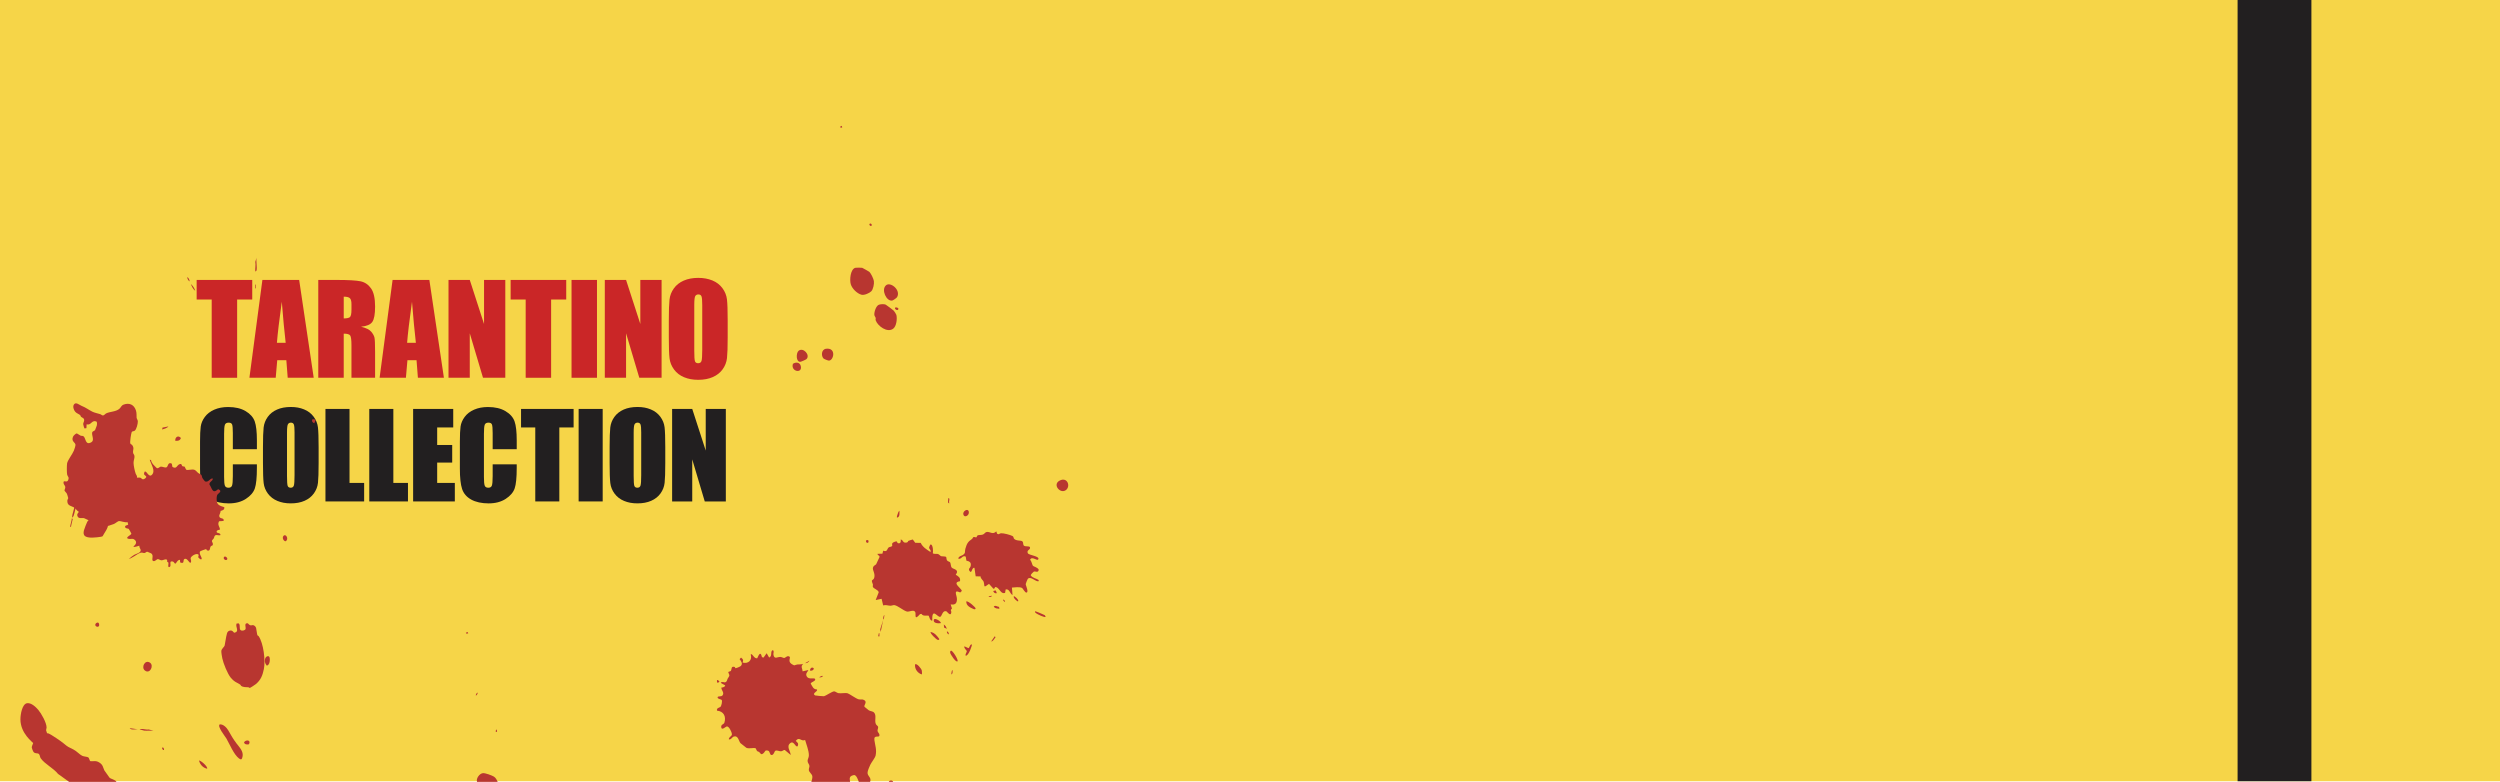
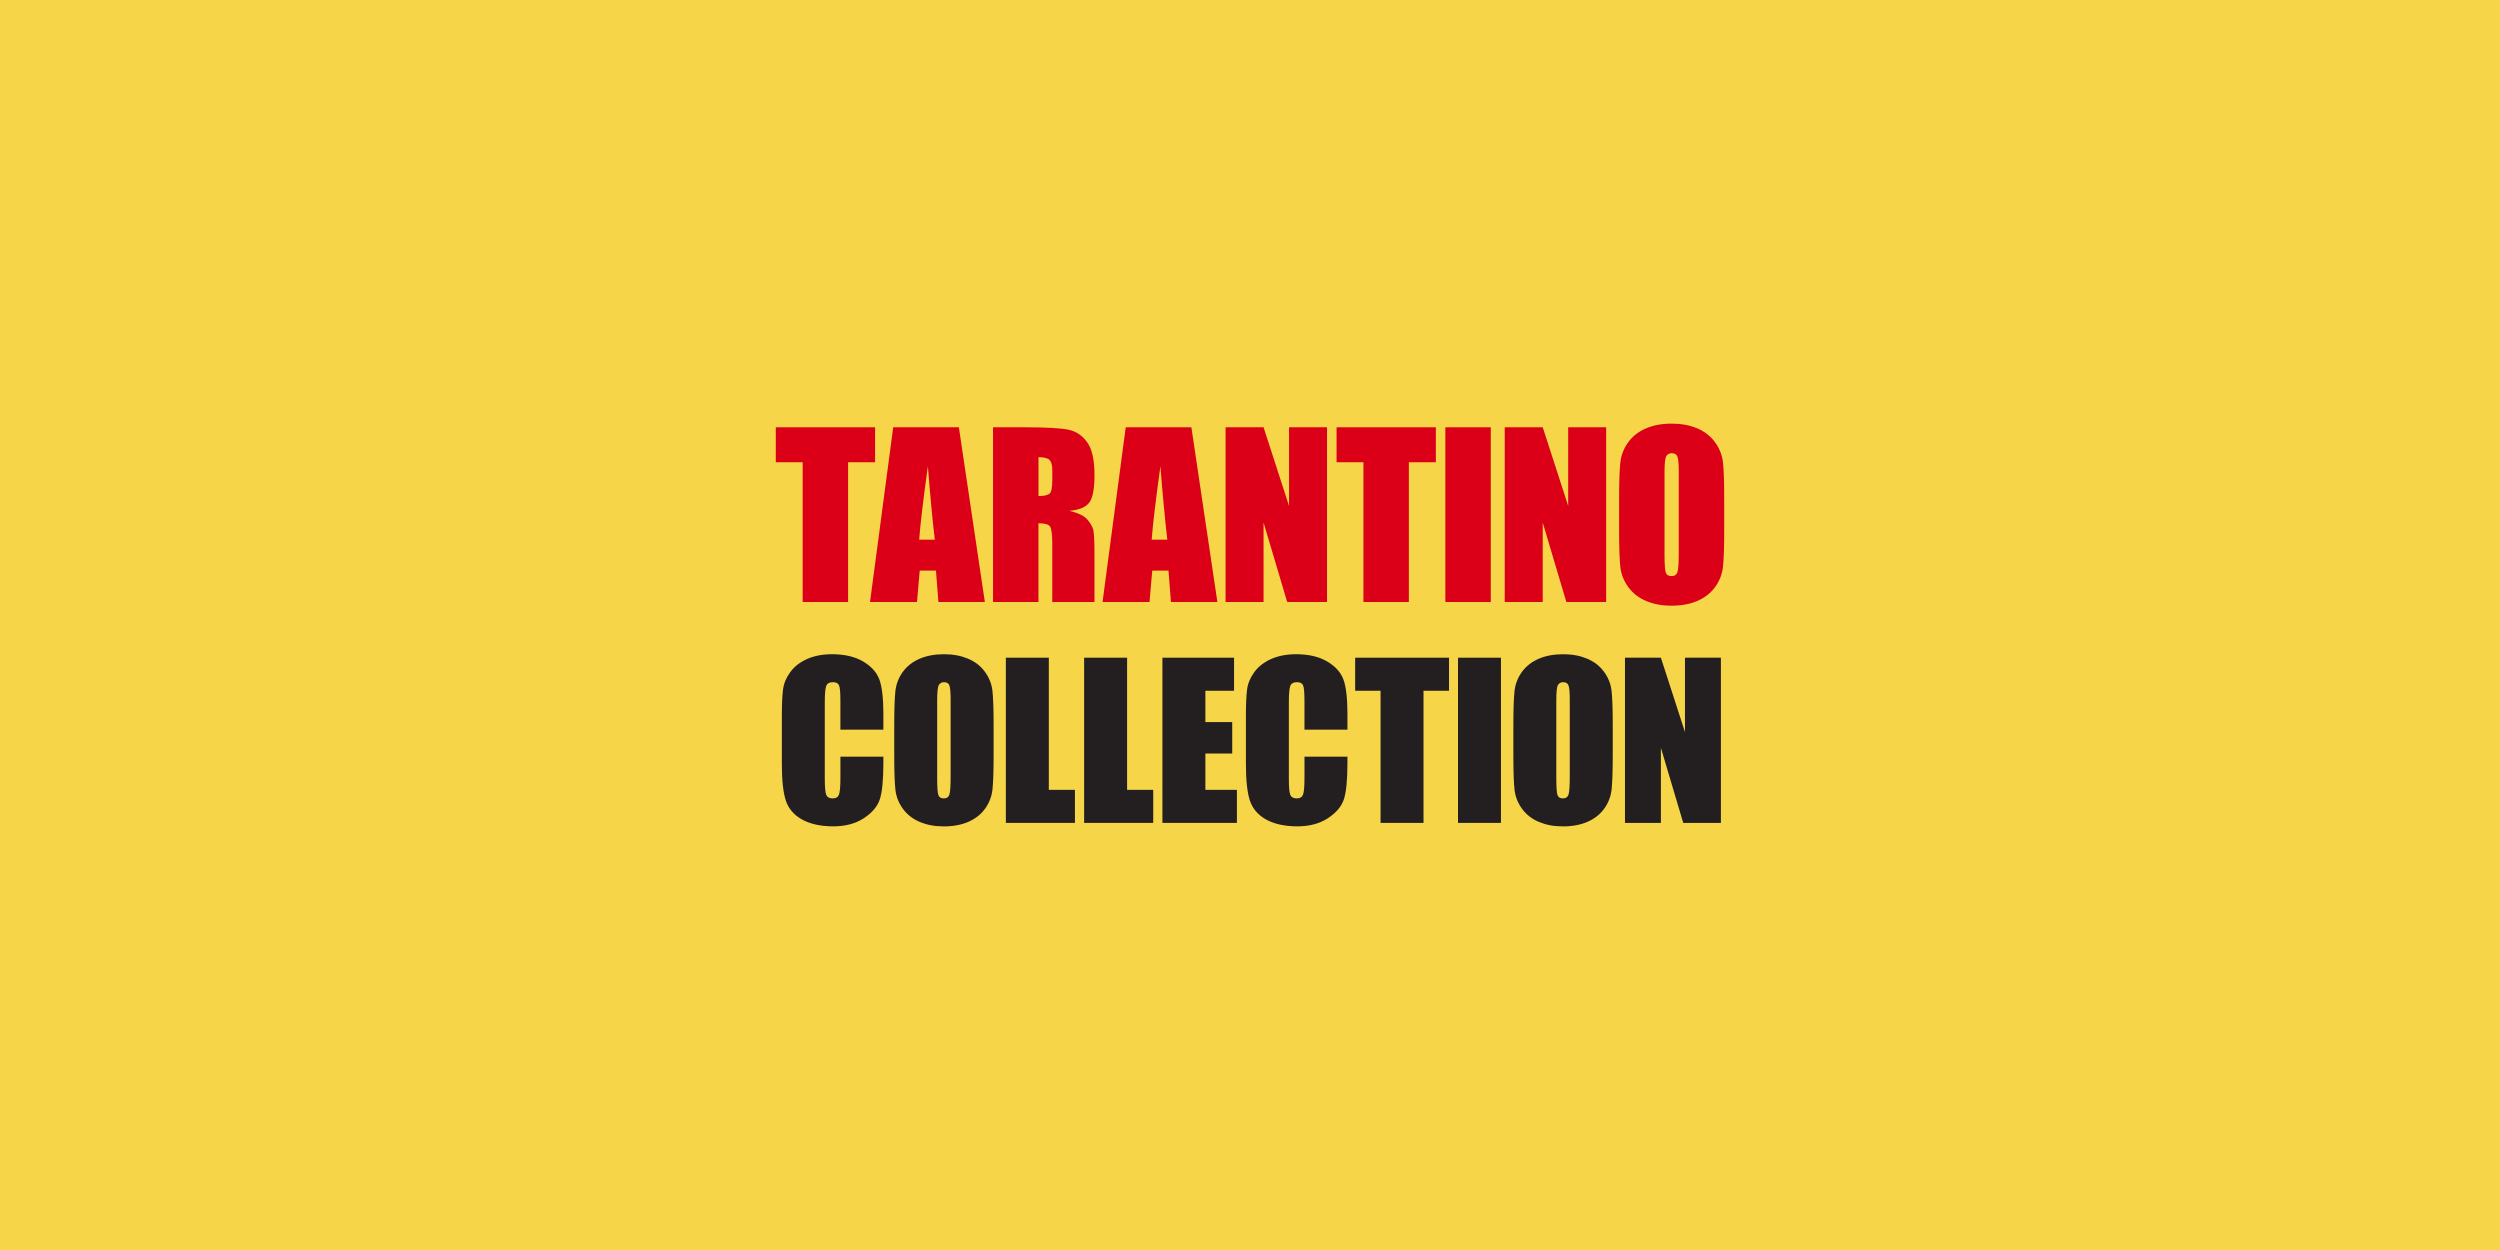
- <svg xmlns="http://www.w3.org/2000/svg" id="Layer_1" data-name="Layer 1" width="1920" height="600" viewBox="0 0 1920 600">
+ <svg xmlns="http://www.w3.org/2000/svg" id="Layer_1" data-name="Layer 1" width="1920" height="960" viewBox="0 0 1920 960">
  <defs>
    <style>
      .cls-1 {
+         fill: #db0018;
+       }
+ 
+       .cls-2 {
        fill: #f6d548;
      }

-       .cls-2 {
-         fill: #b83630;
-       }
- 
      .cls-3 {
-         fill: #221f20;
-       }
- 
-       .cls-4 {
-         fill: #ca2627;
+         fill: #231f20;
      }
    </style>
  </defs>
-   <rect class="cls-1" x="0" width="1920.03" height="600" transform="translate(1920.03 600) rotate(180)" />
+   <rect class="cls-2" width="1920" height="960" />
  <g>
-     <path class="cls-4" d="M193.72,214.99v15.04h-11.6v60.1h-19.54v-60.1h-11.55v-15.04h42.69Z" />
-     <path class="cls-4" d="M229.76,214.99l11.17,75.13h-19.97l-1.05-13.5h-6.99l-1.17,13.5h-20.2l9.97-75.13h28.24ZM219.4,263.29c-.99-8.51-1.98-19.03-2.98-31.56-1.99,14.39-3.24,24.91-3.75,31.56h6.73Z" />
-     <path class="cls-4" d="M244.45,214.99h13.83c9.22,0,15.46.36,18.72,1.07,3.26.71,5.92,2.53,7.98,5.45,2.06,2.92,3.09,7.59,3.09,13.99,0,5.85-.73,9.78-2.18,11.79-1.45,2.01-4.32,3.22-8.59,3.62,3.87.96,6.47,2.24,7.8,3.85,1.33,1.61,2.16,3.09,2.48,4.43s.49,5.05.49,11.11v19.82h-18.15v-24.97c0-4.02-.32-6.51-.95-7.47-.63-.96-2.3-1.44-4.99-1.44v33.88h-19.54v-75.13ZM263.99,227.84v16.71c2.2,0,3.74-.3,4.62-.91.88-.6,1.32-2.56,1.32-5.87v-4.13c0-2.38-.43-3.94-1.28-4.69-.85-.74-2.41-1.11-4.66-1.11Z" />
-     <path class="cls-4" d="M329.75,214.99l11.17,75.13h-19.97l-1.05-13.5h-6.99l-1.17,13.5h-20.2l9.97-75.13h28.24ZM319.39,263.29c-.99-8.51-1.98-19.03-2.98-31.56-1.99,14.39-3.24,24.91-3.75,31.56h6.72Z" />
-     <path class="cls-4" d="M388.07,214.99v75.13h-17.12l-10.16-34.15v34.15h-16.33v-75.13h16.33l10.95,33.83v-33.83h16.33Z" />
-     <path class="cls-4" d="M434.86,214.99v15.04h-11.6v60.1h-19.54v-60.1h-11.55v-15.04h42.69Z" />
-     <path class="cls-4" d="M458.48,214.99v75.13h-19.54v-75.13h19.54Z" />
-     <path class="cls-4" d="M508.1,214.99v75.13h-17.12l-10.16-34.15v34.15h-16.33v-75.13h16.33l10.95,33.83v-33.83h16.33Z" />
-     <path class="cls-4" d="M558.86,258.98c0,7.55-.18,12.89-.53,16.03s-1.47,6.01-3.34,8.61c-1.87,2.6-4.4,4.59-7.59,5.99-3.19,1.39-6.9,2.09-11.14,2.09s-7.63-.66-10.84-1.97c-3.2-1.31-5.78-3.29-7.73-5.92-1.95-2.63-3.11-5.49-3.48-8.59s-.56-8.51-.56-16.24v-12.85c0-7.55.18-12.89.53-16.03.35-3.14,1.47-6.01,3.34-8.61,1.87-2.6,4.4-4.59,7.59-5.99,3.19-1.39,6.9-2.09,11.14-2.09,4.02,0,7.63.66,10.84,1.97s5.78,3.29,7.73,5.92c1.95,2.63,3.11,5.49,3.48,8.59.37,3.09.56,8.51.56,16.24v12.85ZM539.32,234.29c0-3.5-.19-5.73-.58-6.71-.39-.97-1.18-1.46-2.39-1.46-1.02,0-1.8.39-2.34,1.18s-.81,3.12-.81,6.98v35.08c0,4.36.18,7.05.53,8.07.36,1.02,1.18,1.53,2.48,1.53s2.18-.59,2.55-1.76c.37-1.17.56-3.97.56-8.4v-34.53Z" />
-     <path class="cls-3" d="M197.29,345h-18.47v-12.35c0-3.59-.2-5.83-.59-6.72-.4-.89-1.27-1.34-2.61-1.34-1.52,0-2.49.54-2.9,1.62-.41,1.08-.61,3.42-.61,7.02v33c0,3.45.2,5.71.61,6.76.41,1.05,1.33,1.58,2.76,1.58s2.27-.53,2.7-1.58c.42-1.06.64-3.53.64-7.43v-8.93h18.47v2.77c0,7.35-.52,12.57-1.56,15.64-1.04,3.08-3.33,5.77-6.89,8.09s-7.94,3.47-13.14,3.47-9.87-.98-13.38-2.94c-3.51-1.96-5.84-4.67-6.98-8.14-1.14-3.47-1.71-8.68-1.71-15.64v-20.75c0-5.12.18-8.96.53-11.52.35-2.56,1.4-5.02,3.14-7.39,1.74-2.37,4.15-4.23,7.24-5.59,3.09-1.36,6.63-2.04,10.64-2.04,5.44,0,9.93,1.05,13.47,3.16s5.86,4.73,6.98,7.87c1.11,3.14,1.67,8.03,1.67,14.66v6.75Z" />
-     <path class="cls-3" d="M244.7,355.66c0,7.14-.17,12.19-.5,15.16-.34,2.97-1.39,5.68-3.16,8.14-1.77,2.46-4.16,4.34-7.17,5.66-3.01,1.32-6.52,1.97-10.53,1.97s-7.22-.62-10.25-1.87-5.46-3.11-7.31-5.59c-1.84-2.49-2.94-5.19-3.29-8.12-.35-2.92-.53-8.04-.53-15.36v-12.16c0-7.14.17-12.19.5-15.16.34-2.97,1.39-5.68,3.16-8.14,1.77-2.46,4.16-4.34,7.17-5.66,3.01-1.32,6.52-1.97,10.53-1.97s7.22.62,10.25,1.87,5.46,3.11,7.31,5.59c1.84,2.49,2.94,5.19,3.29,8.12.35,2.93.53,8.04.53,15.36v12.16ZM226.22,332.31c0-3.31-.18-5.42-.55-6.34-.37-.92-1.12-1.38-2.26-1.38-.97,0-1.7.37-2.22,1.12-.51.75-.77,2.95-.77,6.6v33.17c0,4.12.17,6.67.5,7.64.34.96,1.12,1.45,2.35,1.45s2.06-.55,2.41-1.67c.35-1.11.53-3.76.53-7.94v-32.65Z" />
-     <path class="cls-3" d="M268.43,314.06v56.82h11.23v14.22h-29.71v-71.04h18.47Z" />
-     <path class="cls-3" d="M302.09,314.06v56.82h11.23v14.22h-29.71v-71.04h18.47Z" />
-     <path class="cls-3" d="M317.28,314.06h30.8v14.22h-12.33v13.47h11.54v13.51h-11.54v15.62h13.56v14.22h-32.03v-71.04Z" />
-     <path class="cls-3" d="M396.84,345h-18.47v-12.35c0-3.59-.2-5.83-.59-6.72-.4-.89-1.27-1.34-2.61-1.34-1.52,0-2.49.54-2.9,1.62-.41,1.08-.61,3.42-.61,7.02v33c0,3.45.2,5.71.61,6.76.41,1.05,1.33,1.58,2.76,1.58s2.27-.53,2.7-1.58c.42-1.06.64-3.53.64-7.43v-8.93h18.47v2.77c0,7.35-.52,12.57-1.56,15.64-1.04,3.08-3.33,5.77-6.89,8.09-3.55,2.31-7.93,3.47-13.14,3.47s-9.87-.98-13.38-2.94c-3.51-1.96-5.84-4.67-6.98-8.14-1.14-3.47-1.71-8.68-1.71-15.64v-20.75c0-5.12.18-8.96.53-11.52.35-2.56,1.4-5.02,3.14-7.39,1.74-2.37,4.15-4.23,7.24-5.59,3.09-1.36,6.63-2.04,10.64-2.04,5.44,0,9.93,1.05,13.47,3.16,3.54,2.1,5.87,4.73,6.98,7.87,1.11,3.14,1.67,8.03,1.67,14.66v6.75Z" />
-     <path class="cls-3" d="M440.53,314.06v14.22h-10.97v56.82h-18.47v-56.82h-10.93v-14.22h40.37Z" />
-     <path class="cls-3" d="M462.86,314.06v71.04h-18.47v-71.04h18.47Z" />
-     <path class="cls-3" d="M510.93,355.66c0,7.14-.17,12.19-.5,15.16-.34,2.97-1.39,5.68-3.16,8.14-1.77,2.46-4.16,4.34-7.17,5.66-3.01,1.32-6.52,1.97-10.53,1.97s-7.22-.62-10.25-1.87c-3.03-1.24-5.46-3.11-7.31-5.59-1.84-2.49-2.94-5.19-3.29-8.12-.35-2.92-.53-8.04-.53-15.36v-12.16c0-7.14.17-12.19.5-15.16.34-2.97,1.39-5.68,3.16-8.14,1.77-2.46,4.16-4.34,7.17-5.66s6.52-1.97,10.53-1.97,7.22.62,10.25,1.87,5.46,3.11,7.31,5.59c1.84,2.49,2.94,5.19,3.29,8.12.35,2.93.53,8.04.53,15.36v12.16ZM492.46,332.31c0-3.31-.18-5.42-.55-6.34-.37-.92-1.12-1.38-2.26-1.38-.96,0-1.7.37-2.22,1.12s-.77,2.95-.77,6.6v33.17c0,4.12.17,6.67.5,7.64.34.96,1.12,1.45,2.35,1.45s2.06-.55,2.41-1.67c.35-1.11.53-3.76.53-7.94v-32.65Z" />
-     <path class="cls-3" d="M557.44,314.06v71.04h-16.19l-9.61-32.29v32.29h-15.45v-71.04h15.45l10.36,31.99v-31.99h15.45Z" />
+     <path class="cls-1" d="M672.06,328.16v26.85h-20.72v107.33h-34.89v-107.33h-20.64v-26.85h76.25Z" />
+     <path class="cls-1" d="M736.41,328.16l19.95,134.18h-35.66l-1.87-24.12h-12.48l-2.1,24.12h-36.07l17.8-134.18h50.43ZM717.92,414.44c-1.77-15.2-3.54-33.98-5.31-56.36-3.56,25.69-5.79,44.48-6.7,56.36h12.01Z" />
+     <path class="cls-1" d="M762.66,328.16h24.7c16.47,0,27.61.64,33.44,1.91,5.83,1.27,10.58,4.52,14.26,9.74,3.67,5.22,5.51,13.55,5.51,24.99,0,10.44-1.3,17.46-3.9,21.05-2.6,3.59-7.71,5.75-15.33,6.46,6.91,1.71,11.55,4.01,13.92,6.88,2.37,2.87,3.85,5.51,4.43,7.92s.87,9.02.87,19.85v35.39h-32.41v-44.59c0-7.18-.57-11.63-1.7-13.34-1.13-1.71-4.1-2.57-8.91-2.57v60.5h-34.89v-134.18ZM797.56,351.12v29.84c3.92,0,6.67-.54,8.25-1.62,1.58-1.08,2.36-4.57,2.36-10.49v-7.38c0-4.25-.76-7.04-2.28-8.37-1.52-1.32-4.3-1.99-8.33-1.99Z" />
+     <path class="cls-1" d="M914.99,328.16l19.95,134.18h-35.66l-1.87-24.12h-12.48l-2.1,24.12h-36.07l17.8-134.18h50.43ZM896.5,414.44c-1.77-15.2-3.54-33.98-5.31-56.36-3.55,25.69-5.79,44.48-6.7,56.36h12.01Z" />
+     <path class="cls-1" d="M1019.15,328.16v134.18h-30.58l-18.15-61v61h-29.17v-134.18h29.17l19.56,60.42v-60.42h29.17Z" />
+     <path class="cls-1" d="M1102.73,328.16v26.85h-20.72v107.33h-34.89v-107.33h-20.64v-26.85h76.25Z" />
+     <path class="cls-1" d="M1144.92,328.16v134.18h-34.89v-134.18h34.89Z" />
+     <path class="cls-1" d="M1233.54,328.16v134.18h-30.58l-18.15-61v61h-29.17v-134.18h29.17l19.56,60.42v-60.42h29.17Z" />
+     <path class="cls-1" d="M1324.19,406.74c0,13.48-.32,23.03-.95,28.64-.64,5.61-2.63,10.73-5.97,15.37-3.34,4.64-7.86,8.21-13.55,10.69-5.69,2.49-12.32,3.73-19.89,3.73s-13.64-1.17-19.35-3.52c-5.72-2.35-10.32-5.87-13.8-10.57-3.48-4.7-5.55-9.81-6.22-15.33s-.99-15.2-.99-29.01v-22.96c0-13.48.32-23.03.95-28.64.63-5.61,2.62-10.73,5.97-15.37,3.34-4.64,7.86-8.21,13.55-10.69,5.69-2.49,12.32-3.73,19.89-3.73,7.18,0,13.63,1.17,19.35,3.52,5.72,2.35,10.32,5.87,13.8,10.57,3.48,4.7,5.55,9.81,6.22,15.33.66,5.53.99,15.2.99,29.01v22.96ZM1289.3,362.64c0-6.24-.35-10.24-1.04-11.98-.69-1.74-2.11-2.61-4.27-2.61-1.82,0-3.22.7-4.19,2.11s-1.45,5.57-1.45,12.47v62.66c0,7.79.32,12.6.95,14.42.64,1.82,2.11,2.74,4.44,2.74s3.89-1.05,4.56-3.15c.66-2.1.99-7.1.99-15v-61.66Z" />
+     <path class="cls-3" d="M678.42,560.36h-32.99v-22.05c0-6.41-.35-10.41-1.06-12-.71-1.59-2.26-2.39-4.66-2.39-2.72,0-4.44.97-5.17,2.9-.73,1.93-1.1,6.11-1.1,12.54v58.93c0,6.17.37,10.19,1.1,12.07.73,1.88,2.38,2.82,4.94,2.82s4.06-.94,4.82-2.83c.76-1.89,1.14-6.31,1.14-13.28v-15.95h32.99v4.94c0,13.13-.93,22.45-2.78,27.94-1.86,5.49-5.96,10.31-12.3,14.44s-14.17,6.2-23.47,6.2-17.63-1.75-23.9-5.25c-6.27-3.5-10.42-8.35-12.46-14.54-2.04-6.19-3.06-15.5-3.06-27.94v-37.07c0-9.14.31-16,.94-20.57.63-4.57,2.49-8.97,5.6-13.2,3.11-4.23,7.42-7.56,12.93-9.99,5.51-2.43,11.85-3.64,19-3.64,9.72,0,17.74,1.88,24.06,5.64,6.32,3.76,10.47,8.44,12.46,14.05,1.98,5.61,2.98,14.33,2.98,26.18v12.05Z" />
+     <path class="cls-3" d="M763.1,579.41c0,12.75-.3,21.77-.9,27.08-.6,5.3-2.48,10.15-5.64,14.54-3.16,4.39-7.43,7.76-12.81,10.11-5.38,2.35-11.65,3.53-18.81,3.53s-12.89-1.11-18.3-3.33c-5.41-2.22-9.76-5.55-13.05-9.99-3.29-4.44-5.25-9.27-5.88-14.5-.63-5.22-.94-14.37-.94-27.43v-21.71c0-12.75.3-21.77.9-27.08.6-5.3,2.48-10.15,5.64-14.54,3.16-4.39,7.43-7.76,12.81-10.11,5.38-2.35,11.65-3.53,18.81-3.53s12.89,1.11,18.3,3.33c5.41,2.22,9.76,5.55,13.05,9.99,3.29,4.44,5.25,9.28,5.88,14.5.63,5.23.94,14.37.94,27.43v21.71ZM730.1,537.71c0-5.9-.33-9.68-.98-11.32-.65-1.65-2-2.47-4.04-2.47-1.72,0-3.04.67-3.96,2-.91,1.33-1.37,5.26-1.37,11.8v59.24c0,7.37.3,11.91.9,13.64.6,1.72,2,2.58,4.19,2.58s3.68-.99,4.31-2.98c.63-1.98.94-6.71.94-14.19v-58.3Z" />
+     <path class="cls-3" d="M805.49,505.11v101.49h20.06v25.39h-53.05v-126.88h32.99Z" />
+     <path class="cls-3" d="M865.61,505.11v101.49h20.06v25.39h-53.06v-126.88h32.99Z" />
+     <path class="cls-3" d="M892.73,505.11h55.02v25.39h-22.02v24.06h20.61v24.14h-20.61v27.9h24.22v25.39h-57.21v-126.88Z" />
+     <path class="cls-3" d="M1034.82,560.36h-32.99v-22.05c0-6.41-.35-10.41-1.06-12-.71-1.59-2.26-2.39-4.66-2.39-2.72,0-4.44.97-5.17,2.9-.73,1.93-1.1,6.11-1.1,12.54v58.93c0,6.17.36,10.19,1.1,12.07.73,1.88,2.38,2.82,4.94,2.82s4.06-.94,4.82-2.83c.76-1.89,1.14-6.31,1.14-13.28v-15.95h32.99v4.94c0,13.13-.93,22.45-2.78,27.94-1.86,5.49-5.96,10.31-12.3,14.44-6.35,4.13-14.17,6.2-23.47,6.2s-17.63-1.75-23.9-5.25c-6.27-3.5-10.42-8.35-12.46-14.54-2.04-6.19-3.06-15.5-3.06-27.94v-37.07c0-9.14.31-16,.94-20.57.63-4.57,2.49-8.97,5.6-13.2,3.11-4.23,7.42-7.56,12.93-9.99,5.51-2.43,11.85-3.64,19-3.64,9.72,0,17.74,1.88,24.06,5.64,6.32,3.76,10.48,8.44,12.46,14.05,1.99,5.61,2.98,14.33,2.98,26.18v12.05Z" />
+     <path class="cls-3" d="M1112.85,505.11v25.39h-19.59v101.49h-32.99v-101.49h-19.51v-25.39h72.1Z" />
+     <path class="cls-3" d="M1152.74,505.11v126.88h-32.99v-126.88h32.99Z" />
+     <path class="cls-3" d="M1238.59,579.41c0,12.75-.3,21.77-.9,27.08-.6,5.3-2.48,10.15-5.64,14.54-3.16,4.39-7.43,7.76-12.81,10.11-5.38,2.35-11.65,3.53-18.81,3.53s-12.89-1.11-18.3-3.33c-5.41-2.22-9.76-5.55-13.05-9.99-3.29-4.44-5.25-9.27-5.88-14.5-.63-5.22-.94-14.37-.94-27.43v-21.71c0-12.75.3-21.77.9-27.08.6-5.3,2.48-10.15,5.64-14.54,3.16-4.39,7.43-7.76,12.81-10.11,5.38-2.35,11.65-3.53,18.81-3.53s12.89,1.11,18.3,3.33c5.41,2.22,9.76,5.55,13.05,9.99,3.29,4.44,5.25,9.28,5.88,14.5.63,5.23.94,14.37.94,27.43v21.71ZM1205.59,537.71c0-5.9-.33-9.68-.98-11.32-.65-1.65-2-2.47-4.04-2.47-1.72,0-3.04.67-3.96,2s-1.37,5.26-1.37,11.8v59.24c0,7.37.3,11.91.9,13.64.6,1.72,2,2.58,4.19,2.58s3.68-.99,4.31-2.98c.63-1.98.94-6.71.94-14.19v-58.3Z" />
+     <path class="cls-3" d="M1321.65,505.11v126.88h-28.92l-17.16-57.68v57.68h-27.59v-126.88h27.59l18.49,57.13v-57.13h27.59Z" />
  </g>
-   <g>
-     <path class="cls-2" d="M668.21,600.47h-8.64c-.57-1.44-1.72-5.15-3.57-5.25-3.53.67-3.76,2.02-3.14,5.25h-29.75c.4-1.15.95-3.2.76-4.35-.29-1.75-2.45-3.02-2.67-4.57-.18-1.27.52-2.26.46-3.3-.07-1.26-1.43-2.29-1.44-3.86,0-1.39,1.02-2.62,1-4.3-.05-3.87-1.87-8.1-2.9-11.78-3.12,1.44-4.45-2.96-7.19.72,1.52,1.36,2.39,1.97,1.42,4.08-1.71,1.17-2.75-4.53-5.55-2.43-3.34,2.49.07,6.16.27,9.15l-4.58-3.86c-1-.08-1.69.96-2.85,1.03-1.31.08-2.92-.95-4.26-.47-.89.32-1.18,3.32-2.95,3.33-1.76,0-1-2.97-2.88-3.39-2.53-.57-2,.8-3.34,1.94-2.13,1.81-2.21.09-3.43-.91-.38-.31-1.09-.32-1.48-.68-.55-.52-.9-2.17-1.44-2.28-1.56-.34-4.89.65-6.85-.22-.27-.12-4.36-3.38-4.55-3.6-1.26-1.45-1.71-6.11-5.07-5.06-1.45.45-2.02,2.54-3.82,2.2-.23-1.95,2.44-2.23,2.35-4.07-.07-1.34-2.17-6.13-3.95-5.89-.78.1-3.66,3.07-4.18,1.01-.67-2.66,1.9-2.49,2.33-3.86,1.5-4.78-.49-8.79-5.66-9.27-.57-2.22,2.13-2.27,2.75-3s1.48-4.26.86-5.17c-.46-.68-3.41-.72-3.14-2.13.23-1.16,2.83-.15,3.8-1.48,1.58-2.16-1.02-3.77-.92-5.96.81.09,3.14-.6,2.88-1.68-.09-.38-6-2.43-1.73-2.58.5-.02,1.02.4,1.75.22,1.49-.39,1.37-1.77,1.96-2.85,1.18-2.16,1.93-1.67.43-4.83.18-.74,1.52-.52,1.94-1.06.98-1.27-.06-3.91,2.99-3.04.39.11.33.96.6.98.55.03,3.57-1.19,4.06-1.68,1.83-1.83.33-3.67-.88-5.3l1.1-1.19c1.57,1.23,1.99,1.9,1.2,3.83,4.32,1.17,7.59-1.8,6.24-6.23,1.27-1.26,2.44,3.47,4.99,2.91.35-.08,2.24-7.06,3.66-.86l1.19.36,2.4-3.36,1.92,3.34c2.86-1.32.46-4.85,2.87-5.75,1.25,1.01.08,2.37.45,3.83.88,3.48,2.95,1.35,5.3,1.42,1.08.03,2.2.84,2.9.81.97-.04,2.23-1.97,3.76-1.2,2.05.67-1.52,3.44,1.9,5.79,2.7,1.86,2.38.66,4.43.41,1.5-.18,3,.07,4.54-.5-2.28,2.25-.6,3.15-.48,5.76l4.31-.96c.56.55-2.73,2.39-.99,5.07,1.53,2.35,5.59.64,6.24,1.68,1.04,1.65-3.06,2.34-3.32,3.62,1.35,2.14,1.83,4.39,4.78,4.51,1.08,1.58-4.2,2.8-1.43,4.57.29.19,6.5.69,6.84.63,1.21-.21,6.21-3.69,7.79-3.75.91-.03,2.16,1.2,3.39,1.39,2.09.34,5.23-.43,7.07.13,1.35.41,6.29,4.06,8.37,4.59,1.46.37,2.78-.3,4.23.56,2.76,1.64-.49,3.89.3,5.22.11.18,3.05,2.54,3.31,2.69,1.18.7,3.09.67,4.03,1.73,2.06,2.32.15,5.87,1.34,8.74.4.97,1.54,1.42,1.73,2.15.28,1.04-.56,2.11-.42,3.22s1.6,1.9,1.47,3.39c-.2,2.26-4.52-.98-3.86,3.8.57,4.09,1.92,7.27.85,11.93-.32,1.41-3.29,5.23-4.08,6.95-.63,1.36-1.91,4.31-2.03,5.68-.3,3.24,3.34,3.77,1.9,7.38Z" />
-     <path class="cls-2" d="M53.1,600.47l-8.5-6.07c-3.54-4.49-10.32-7.64-13.39-12.13-.58-.85-.56-2.54-1.36-3.22-1.06-.91-2.76,0-4.06-1.51-.44-.51-1.36-2.82-1.4-3.46-.06-1.09,1.13-3.12,1.07-3.41-.1-.48-9.77-7.28-9.77-18.2,0-3.84,1.34-11.91,5.15-12.42,3.09-.41,6.51,2.73,8.53,5.1,2.35,2.75,6.43,9.94,6.41,13.59,0,.78-.43,1.51-.35,2.26.02.19.63,2.03.71,2.1.2.16.87.06,1.24.22,2.22.98,9.47,5.9,11.44,7.56,3.77,3.16,3.42,2.6,7.66,4.78,2.44,1.25,4.72,3.88,6.66,4.8,1.35.64,3.84.66,4.68,1.21.79.52.84,2.53,1.65,2.94,3.01.12,4.25-.66,7.04,1.15,2.57,1.67,2.54,3.55,3.62,5.87.14.31,3.67,5.28,3.93,5.56,1.03,1.13,4.51,1.53,5.39,3.29h-36.34Z" />
-     <path class="cls-2" d="M366.38,600.47c-.95-2.59,1.97-6.54,4.58-6.7,1.86-.11,6.65,1.66,8.34,2.65,1.42.84,2.25,2.6,2.92,4.04h-15.84Z" />
-     <path class="cls-2" d="M682.61,600.47c.5-1.41,2.86-1.41,3.36,0h-3.36Z" />
-     <path class="cls-2" d="M169.38,392.33c.21,1.51-1.23,2.87-.96,4.28.38,2.02,3.3.81,3.48,3.05-.16.85-3.45.37-3.71.79-1.36,2.63.47,3.86.8,6.22-1.02.35-2.7.43-2.63,1.82.11,1.24,3.02.5,2.97,2.46-1.15.48-2.37-.18-3.42,0-1.45.25-1.21,1.57-1.74,2.52-.38.68-1.34,1.25-1.4,1.92-.07.71.55,1.29.66,1.97.32,2.16-.91,1.37-1.6,2.3-.88,1.17-.13,3.98-2.77,3.04-.54-.19-.3-1-.99-.94-.52.05-4.19,1.46-4.38,1.72-1.38,1.94,2.55,5.6.74,6.14-.53.16-2.11-1.41-2.14-1.54-.16-.67.49-1.72.21-2.07-1.65-1.66-6.07,1.27-6.11,2.78-.02,1.02,1.01,2.52-.15,3.45-.95.2-2.86-4.64-4.92-2.62-.77.75.5,3.77-2.96,2.32l-.14-1.98c-2.02.1-2.21,1.81-3.47,2.93-1,.18-.86-2.27-3.51-1.63-1.11.89.7,3.96-1.36,4.28-1.26.19-.28-2.66-.54-3.41-.15-.42-.75-.43-.86-.6-.26-.44.14-1.4-.38-1.75-1.43-.63-2.72.6-4.11.54-.98-.04-2.16-1.04-2.9-.92s-1.99,1.81-3.26,1.51c-2.13-.51.88-4.48-1.89-5.99-.24-.13-2.63-1.17-2.78-1.18-.86-.07-1.29.79-2.02.94-.95.2-1.66-.35-2.51-.27-1.83.16-4.07,1.93-5.47,2.75-1.28.75-2.83,1.72-4.22,2.16,1.14-1.04,2.82-2.47,4.15-3.21,1.51-.84,4.95-1.48,4.98-3.49.02-1.09-1.36-2.15-.95-3.45-.22-.27-4.61,1.67-4.58.49,1.87-1.43,2.96-3.59.67-5.26-1.58-1.15-2.74-.18-4.37-.54-3.58-.8,2.07-3,2.06-4.01,0-.21-1.88-3.57-2.06-3.68-.6-.38-2.5-.18-2.73-1.38-.4-1.48,1.9-1.24,2.35-1.98l-.51-1.83c-2.05.56-4.95-.94-6.71-.78-.66.06-2.76,1.79-3.7,2.2-.4.17-3.95,1.4-4.17,1.42-1.87.17-2.41-1.1-3.62-1.32-2.03-.38-5.21.59-6.85-.02-1.04-.39-1.24-1.14-2.02-1.59-.49-.28-5.91-2.82-6.25-2.92-1.59-.46-4.13.72-5.09-1.46-.89-2.03,1.18-2.98.92-3.52-1.56-.78-2.37-2.64-3.82-3.4-2.39-1.24-5.2-1.28-4.91-5.28.06-.78.71-1.15.64-1.87-.04-.42-.8-2.84-1.01-3.28-.32-.69-1.73-1.98-1.82-2.41-.11-.55.77-1.7.59-2.88s-1.57-1.81-1.32-3.62c.24-1.72,2.67.87,3.59-1.67.85-2.36-.43-2.38-.83-4.06-.33-1.39-.3-7.11-.05-8.61.43-2.55,4.1-7.01,5.22-9.84.4-1.01,1.18-3.36,1.23-4.35.09-1.96-3.57-2.6-1.85-6.42.29-.66,2.14-2.56,2.89-2.39.62.14,2.12,1.35,2.91,1.67.67.27,1.38,0,2.16.45,1.86,1.09,1.3,7.49,6.15,4.56,2.55-1.54-.05-5.38.6-7.58.27-.91,1.7-.97,2.2-1.73.13-.2,1.16-2.94,1.26-3.33.2-.78.54-2.97-.45-3.31-3.53-1.21-3.81,3.27-7.32,2.25l-.15,2.96-1.51.17c-.17-.13-.97-2.9-.98-3.31-.03-1.3,1.17-2.08.62-3.85-.24-.79-1.63-1.18-2.21-1.71-.36-.33-.34-.93-.68-1.28-.83-.86-2.72-1.32-3.87-2.68s-2.09-4.09-.86-5.67c1.5-1.94,3.94.39,5.5,1.04,3.88,1.6,5.32,2.97,8.51,4.59,1.8.91,4.28,1.32,6.22,1.97.62.21,1.16.86,1.72.92,1.25.13,1.76-1.11,2.69-1.56,3.09-1.48,7.76-1.2,10.36-3.72,1.17-1.14,1.33-2.43,3.15-3.07,4.38-1.54,7.87.1,9.33,4.41.73,2.16.4,3.77.55,5.66.07.85.87,1.69.94,2.7.11,1.71-.98,6.41-2.46,7.37-.71.46-1.95.28-2.25,1.04-.48,1.23-1.52,7.7-1.03,8.76.27.59,1.11.74,1.36,1.1,1.88,2.62.46,3.59.75,5.96.12.98.76,1.3.93,2.02.51,2.17-.66,3.76-.59,5.81.07,2.26.88,6.05,1.63,8.21.35,1.02,1.35,1.72.99,3.1.86.08,1.88-.17,2.71.07.63.18,1.06,1.22,2.03,1.22.8,0,2.91-1.39,2.3-2.28-.72-1.05-2.4-.87-1.14-3.58,1.66-1.11,3.09,5.08,5.7,2.26,2.82-3.05-.89-8.13-1.78-11.44l.99.22c.28,2.53,2.72,4.49,4.47,6.23,1.2.35,2.11-1.01,2.95-1.15,1.19-.19,2.97.99,4.45.53,1.23-.38,1.01-4.54,4.09-2.81l.46,2.48c3.29,1.91,3.32-1.12,5.26-1.98,2.19-.97,1.71.99,2.42,1.42.49.3,1.35.14,1.68.37.3.21.82,2.24,1.61,2.51.58.19,3.83-.38,4.84-.3,2.18.18,2.52,1.46,3.95,2.62.66.54,2.01,1.06,2.36,1.41.56.55.57,1.86.93,2.51.16.28,1.84,2.54,1.99,2.59,2.91.98,3.61-2.59,6-2.24,0,2.19-2.92,2.42-2.56,4.66,2.15,3.08,2.22,7.55,6.64,3.53,3.97,1.59-.2,3.23-.72,4.5-.6,1.45-.55,4.28-.07,5.79.93,2.92,5.47,3.17,5.57,3.66.09,1.99-1.33,2.32-2.92,2.79Z" />
-     <path class="cls-2" d="M730.12,464.22l1.01,3.14c-1.68,1.45-.41,1.44-.52,2.84-.31,3.84-3.39-.56-3.69-.66-3.4-1.15-3.41,4.36-5.12,4.2-2.28-.21-6.12-7.3-5.85,2.95-1.81.15-2.45-3.62-2.7-3.78-.86-.56-4.38.79-5.54-1.45l-1.12.17c-4.81,5.56-2.94.02-3.67-1.53-1.08-2.29-4.71.02-6.42-.43-2.6-.69-7.03-4.51-9.46-4.91-1.16-.19-2.13.47-3.24.44-1.86-.05-3.43-.87-5.53-.25l-1.2-5.07-4.54.95,2.31-5.92c-.13-1.86-3.82-2.7-4.47-4.17-.25-.57.16-1.28.02-1.92-.19-.88-.79-1.7-.78-2.64s1.33-.8,1.79-2.45c.94-3.4-1.49-5.84-.96-7.74s1.82-1.83,2.43-2.65c.18-.24,2.49-5.12,2.55-5.42.33-1.79-1.53-.92-1.44-2.59l3.72-.1.6-2.3c3.33,1.17,2.89-1.3,4.07-2.4.73-.68,2.01-.36,2.71-1.16s-1.23-2.07,1.99-3.26c2.66-.98,1.48.65,2.55,1.02,2.02.7,2.37-1.2,2.12-2.83,2.14.44,1.34,2.62,4.08,2.45,1.71-.11,1.39-1.14,1.81-1.35.36-.18,3.22-1.13,3.4-1.08l1.87,2.55,4.2.06c1.6,3.35,4.44,5,7.43,6.96.98-1-1-2.53-1.04-3.12,0-.15.74-2.92,1.51-2.63,1.54.58,1.76,5.19,1.42,6.72.56.82,2.68.32,3.77.57,1.23.28,1.75,1.46,2.6,1.72.9.27,3.38-.04,3.88.68.29.43.09,1.66.62,2.49.64,1.01,1.98.92,2.4,1.56.59.93.47,3.16,1.17,3.99,1.14,1.36,6.28,1.38,3.15,5.53,2.03,1.24,3.79,2.17,3.27,4.98-6.83,1,1.54,5.71,1.38,7.49l-1.19,1.15c-5.7-2.59-2.52,2.08-2.54,5.09-.02,3.37-1.43,4.62-4.79,4.08Z" />
-     <path class="cls-2" d="M185.14,526.72c-.22-.15-.28-.75-.76-1.03-3.17-1.85-4.61-2.14-7.18-5.25-2.42-2.92-5.7-11.01-6.47-14.83-.24-1.18-.88-4.79-.74-5.78.23-1.58,2.32-3.11,2.53-4.03.69-3.08.9-6.13,1.8-9.34.34-1.22,1.11-2,2.41-2.2,2.09-.32,2.62,1.69,3.24,1.67,4.41-.95.46-4.51,1.78-7.09l1.6-.07c1.62,1.43-.13,4.76,1.91,5.44.97.32,2.99-.05,3.33-1.15.43-1.4-1.35-4.62,1.54-4.39.52.04,1,1.26,2.13,1.54.93.23,1.38-.21,2.06-.13,1.02.12,2.11,1.22,2.37,2.22.22.84.73,5.17,1,5.58.18.27.73.39.93.68,3.77,5.43,5.37,18.76,4.04,25.26-.98,4.79-2.32,8.33-6.13,11.54-.56.47-4.38,3.01-4.74,2.99-.24-.02-.59-.48-1-.52-2.07-.19-3.75.15-5.62-1.1Z" />
-     <path class="cls-2" d="M797.77,445.51l-.24.96c-.29.02-.57-.05-.85-.1-2.05-.38-5.55-4.05-7.4-1.69-.27.35-1.55,3.58-1.55,3.94,0,.83,2.5,6.09.68,6.47-1.26.27-2.78-3.22-3.58-3.6-1.84-.88-5.64-.42-7.68-.23l.47,5.75c-2.18-1.18-2.24-4.92-5.27-4.32l-.45,2.68c-3.31,1.08-4-3.35-6.72-4.4-1.64-.63-.65,1.09-2.18,1.24l-3.43-3.8c-4.7,3.5-3.12,1.87-4.11-1.61-.31-1.07-2.5-2.43-2.37-4.11l-3.77-.07-.94-6.5c-2.18-.63-1.86,5.12-3.8,2.36-1.19-1.7.45-2.18.79-3.41.82-2.93-.53-3.96-3.18-4.5l-.51-3.09c-2.59-1.44-3.37,2.59-5.79,1.48.72-2.06,2.15-1.86,3.52-2.71,2.49-1.54,1.33-2.63,1.97-4.75,1.23-4.1,1.8-5.28,5.19-7.64.49-.34.56-1.24,1.14-1.41.75-.22,1.7.46,2.12.21.34-.2.49-1.18.93-1.46.77-.48,2.76-.15,4.12-.68,1.22-.47,1.71-1.77,2.87-1.96,2.6-.43,4.65,2.38,7.41-.47l.6,1.81,1.08.4c.69-.13,1.24-.72,1.97-.77,2-.12,7.13,1.25,8.83,2.16.91.48.71,1.52,1.11,2,1.61,1.93,5.3,1.16,6.38,2.02.87.7.49,2.07.92,2.92.97,1.97,5.72-.17,4.96,2.57-.31,1.13-2.68,1.53-1.62,3.68.67,1.57,9.67,2.24,7.93,4.79-.92,1.35-4.9-2.95-6.21.3,1.21,1.03,1.55,3.78,2.14,4.49.63.76,3.96,1.33,4.51,3.19-.51,2.6-2.57.83-3.78,1.35-.41.18-2.47,2.33-2.38,2.83,1.38,2.19,4.19,2.28,6.2,3.67Z" />
-     <path class="cls-2" d="M671.15,215.91c.28,2.1-.49,6.3-2.03,7.82-1.46,1.44-5.39,3.19-7.48,2.63-3.4-.9-7.24-4.67-8.25-8.08-.96-3.23-.37-11.41,3.44-12.61.53-.17,4.83-.14,5.32,0,.31.08,5.3,2.9,5.53,3.12,1.31,1.33,3.22,5.28,3.47,7.11Z" />
-     <path class="cls-2" d="M688.41,241.81c.73,2.89.14,8.77-2.51,10.69-4.5,3.25-11.74-2.04-13.33-6.4-.31-.86.08-1.44-.05-1.91-.23-.86-.94-1.35-1.03-2.47-.17-2.18,1.35-6.98,3.58-7.72,1.31-.43,4.04-.67,5.26.05.78.46,5.51,3.97,6.05,4.53.47.49,1.9,2.69,2.04,3.24Z" />
-     <path class="cls-2" d="M78.83,411.8c-.78.74-7.87,1.18-9.22,1.09-3.89-.27-6.24-1.24-5.14-5.6.24-.96,2.1-5.8,2.54-6.58,1.17-2.07,6.66-5.13,9.11-4.97,3.39.23,7.36,3.05,7.04,6.8-.3,3.58-2.77,6.23-4.33,9.27Z" />
-     <path class="cls-2" d="M168.72,556.36c2.66-.41,5.4,2.5,6.61,4.59,2.31,4,3.42,6.17,6.31,10.01,2.21,2.94,5.61,6.13,4.59,10.34-.47,1.93-.99,2.48-2.69,1.19-3.97-3.02-7.14-10.91-9.66-15.29-.92-1.6-7.23-9.36-5.15-10.84Z" />
-     <path class="cls-2" d="M680.51,219.05c3.41-2.83,11.56,3.7,8.45,9.16-.38.66-3.04,2.47-3.66,2.6-4.49.95-8.83-8.39-4.79-11.75Z" />
-     <path class="cls-2" d="M632.52,275.38c-1.99-1.95-1.85-7.14,2.02-7.56,8-.86,5.71,9.27,1.98,9.12-.64-.03-3.58-1.15-4-1.57Z" />
-     <path class="cls-2" d="M818.75,376.28c-4.29,3.5-10.8-4.09-5-7.15,5.98-3.15,8.61,4.21,5,7.15Z" />
-     <path class="cls-2" d="M613.32,269.41c3.58-2.92,9.11,3.25,6.1,6.34-.45.46-3.99,2.03-4.67,2.1-3.55.37-3.45-6.78-1.43-8.44Z" />
-     <path class="cls-2" d="M78.86,372.93c1.08,3.79-5.13,6.84-6.76,3.37-2.19-4.66,5.69-7.13,6.76-3.37Z" />
-     <path class="cls-2" d="M111.23,514.92c-2.96-2.4.05-8.5,3.89-6.04,3.42,2.18,0,9.19-3.89,6.04Z" />
-     <path class="cls-2" d="M608.96,279.43c2.19-1.57,5.4-1.25,6.05,1.71,1.36,6.09-7.97,4.24-6.05-1.71Z" />
-     <path class="cls-2" d="M55.44,397.53c-.07-.82,0-1.62.21-2.43,1.67-6.75,3.69-13.64,5.57-20.34.23-.82.38-1.38,1.41-1.22,0,2.31-1.62,4.1-2.19,6.2-1.21,4.51-2.05,9.82-3.31,14.44-.28,1.04-.64,2.83-1.69,3.34Z" />
-     <path class="cls-2" d="M708.04,517.95c-3.23-.77-5.76-4.35-5.27-7.68,1.26-1.2,4.84,3.22,5.17,4.67.22.99.11,2.01.11,3.01Z" />
-     <path class="cls-2" d="M206.99,504.83c.55,1.67.26,5.94-2.08,6.4-1.51-1.62-2.02-3.86-1.08-5.87.67-1.44,2.66-2.05,3.16-.53Z" />
-     <path class="cls-2" d="M741.63,503.55c-.5-1.18,1.02-2.81.88-3.52-.15-.75-2.42-2.12-1.84-3.67l3.07,1.41c.99-.24,1.05-3.14,2.68-2.85.34.38-2.53,9.11-4.79,8.63Z" />
-     <path class="cls-2" d="M735.39,507.87c-1.2,1.24-5.48-5.34-5.67-6.58-.09-.63.03-1.44.64-1.57,1.33-.28,5.87,7.28,5.03,8.15Z" />
-     <path class="cls-2" d="M742.11,461.82c1.65-.32,7.25,4.67,7.18,5.52-.04.48-.76.79-1.43.48-2.69-1.22-5.92-2.5-5.76-6Z" />
-     <path class="cls-2" d="M740.29,395.98c-2.2-3.09,3.6-6.53,3.79-2.53.12,2.46-2.82,3.89-3.79,2.53Z" />
-     <path class="cls-2" d="M714.76,485.33c3.32.77,4.82,3.01,6.71,5.51-.56.7-.6.76-1.46.52-.96-.27-6.08-5.14-5.24-6.04Z" />
-     <path class="cls-2" d="M159.08,590.39c-3.14-.7-5.38-3.08-6.23-6.23.67-.67,6.85,4.33,6.23,6.23Z" />
-     <path class="cls-2" d="M722.43,478.6c-1.77.22-5.97.21-5.26-2.59.54-2.13,6.27,1.69,5.26,2.59Z" />
-     <path class="cls-2" d="M217.74,411.55c1.91-2.04,4.45,2.75,1.5,4.18-1.71-.36-2.71-2.9-1.5-4.18Z" />
-     <path class="cls-2" d="M794.9,469.49c.28-.27,6.75,2.53,7.31,2.88.46.29.64.93.85,1.43-.8.62-6.19-1.97-7.14-2.69-.58-.44-1.19-.73-1.01-1.62Z" />
-     <path class="cls-2" d="M134.61,338.51c-.25-2.82,2.26-4.52,4.32-2.14-.58,2.06-2.42,2.39-4.32,2.14Z" />
-     <path class="cls-2" d="M191.16,571.61c-1.43.31-3.43.23-3.74-1.55,1.6-2.32,5.63-1.69,3.74,1.55Z" />
-     <path class="cls-2" d="M196.99,207.78c-.04.16-.65.74-.95.72-.14-2.48.45-4.88.03-7.36l.93-3.2c-.45,2.7.61,7.43,0,9.84Z" />
-     <path class="cls-2" d="M110.85,561.13c-.89-.07-2.32-.94-3.6-.48,1.15-1.77,4.81.1,6.9-.42l3.66.9c-2.28-.14-4.69.19-6.96,0Z" />
-     <path class="cls-2" d="M76,478.92c1.02,3.16-2.32,2.87-2.78,1.31-.46-1.55,2.22-3.07,2.78-1.31Z" />
-     <polygon class="cls-2" points="676.36 485.32 676.01 483.29 678.28 476.21 676.36 485.32" />
-     <path class="cls-2" d="M239.71,322.22c1.05-.39,1.82-.41,2.66.44l-.99,2.41c-1.35-.65-1.99-1.22-1.67-2.85Z" />
-     <path class="cls-2" d="M767.54,467.57c-1.7-.33-3.2-.03-4.31-1.68.99-1.39,2.77.14,4.03.2l.28,1.48Z" />
-     <path class="cls-2" d="M688.85,397.52c-.17-.84.15-1.49.38-2.25s.83-2.68,1.53-3.02c-.02,1.74.56,4.97-1.91,5.27Z" />
-     <path class="cls-2" d="M781.94,461.81c-.47.53-4.01-2.67-3.35-3.83.51-.57,4.17,2.92,3.35,3.83Z" />
-     <path class="cls-2" d="M622.15,515.07c-.27-1.72,1.56-3.36,2.87-1.67-.16,1.43-1.67,1.87-2.87,1.67Z" />
-     <path class="cls-2" d="M174.43,429.67c-.98,1.33-3.44-.49-2.38-1.9.89-1.18,3.15.87,2.38,1.9Z" />
-     <path class="cls-2" d="M765.62,455.58c-1.65.26-2.2-.28-2.86-1.68l1.92-.49.94,2.17Z" />
-     <path class="cls-2" d="M124.53,329.88l.27-1.48,4.52-.91c-.25.58-1.89,1.39-2.45,1.62-.76.32-1.6.41-2.34.77Z" />
-     <path class="cls-2" d="M99.58,559.21l6.72.95c-2-.36-5.41.94-6.72-.95Z" />
-     <path class="cls-2" d="M149.96,223.37c-1.53-1.09-2.81-3.46-3.35-5.28,1.4,1.32,2.9,3.41,3.35,5.28Z" />
-     <path class="cls-2" d="M687.57,236.18c.31-.31,2.66.01,2.39,1.19-.42,1.84-3.49-.09-2.39-1.19Z" />
-     <polygon class="cls-2" points="727.23 482.92 725.09 481.99 724.84 479.57 726.21 480.84 727.23 482.92" />
-     <path class="cls-2" d="M761.3,492.52l2.64-3.83c1.11.87.51.7.05,1.48-.28.48-2.01,3-2.69,2.35Z" />
-     <path class="cls-2" d="M666.77,416.72c-1.57,1.12-2.78-2.56-.24-1.91.78.2.51,1.72.24,1.91Z" />
-     <path class="cls-2" d="M729.15,386.49c-1.87.35-.62-2.91-.96-3.83,2.01-.34.02,2.7.96,3.83Z" />
-     <path class="cls-2" d="M550.65,524.18v-1.91c.9-.19,1.29.61,1.91,1.2-.51.74-1.03.83-1.91.72Z" />
-     <path class="cls-2" d="M145.64,216.17c-1.04-.56-1.78-2.22-1.91-3.36,1.2.52,1.84,2.12,1.91,3.36Z" />
-     <path class="cls-2" d="M618.31,509.31l3.36-1.91c-.59,1.24-1.99,2.01-3.36,1.91Z" />
-     <path class="cls-2" d="M125.97,576h-.71c-2.16-2.3.88-2.9.71,0Z" />
-     <path class="cls-2" d="M54.46,404.72c-.86.12-.44-1.05-.36-1.55.28-1.7,1.01-3.39,1.08-5.16,1.01.7.54.97.39,1.79-.3,1.59-.87,3.29-1.11,4.92Z" />
-     <path class="cls-2" d="M669.33,173.32c-.76.76-2.2-.67-1.43-1.43s2.2.67,1.43,1.43Z" />
-     <path class="cls-2" d="M728.67,487.24c-1-.39-1.61-1.32-1.43-2.4,1,.39,1.61,1.32,1.43,2.4Z" />
-     <path class="cls-2" d="M730.6,517.95c.24-.81.05-3.01.95-3.36-.03,1.12.43,2.86-.95,3.36Z" />
-     <path class="cls-2" d="M631.74,519.86l-2.4.48c.21-1.01,1.48-.81,2.17-1.43l.23.95Z" />
-     <path class="cls-2" d="M678.76,475.73c-.98-.03-.25-3.32.48-3.35l-.48,3.35Z" />
-     <polygon class="cls-2" points="359.66 486.28 358.46 486.75 357.75 486.04 358.93 485.33 359.66 486.28" />
-     <path class="cls-2" d="M646.78,98h-1.43c0-1.76,1.43-1.76,1.43,0Z" />
-     <polygon class="cls-2" points="675.41 488.68 674.45 488.68 674.93 486.29 675.4 486.29 675.41 488.68" />
-     <path class="cls-2" d="M381.73,562.08h-.95c-.12-.88-.02-1.4.72-1.91l.24,1.91Z" />
-     <path class="cls-2" d="M365.42,534.26c-.05-.86.54-2.05,1.43-2.4.05.86-.54,2.05-1.43,2.4Z" />
-     <path class="cls-2" d="M759.39,458.45v-.47s2.4-.48,2.4-.48c-.29,1.08-1.5,1.02-2.4.95Z" />
-     <path class="cls-2" d="M771.86,462.3c-.78-.35-1.59-1.05-1.43-1.92.78.35,1.59,1.05,1.43,1.92Z" />
-     <rect class="cls-2" x="196.03" y="218.58" width=".47" height="2.87" />
-   </g>
-   <rect class="cls-3" x="1718.46" y="0" width="56.69" height="599.99" transform="translate(3493.62 599.99) rotate(180)" />
</svg>
